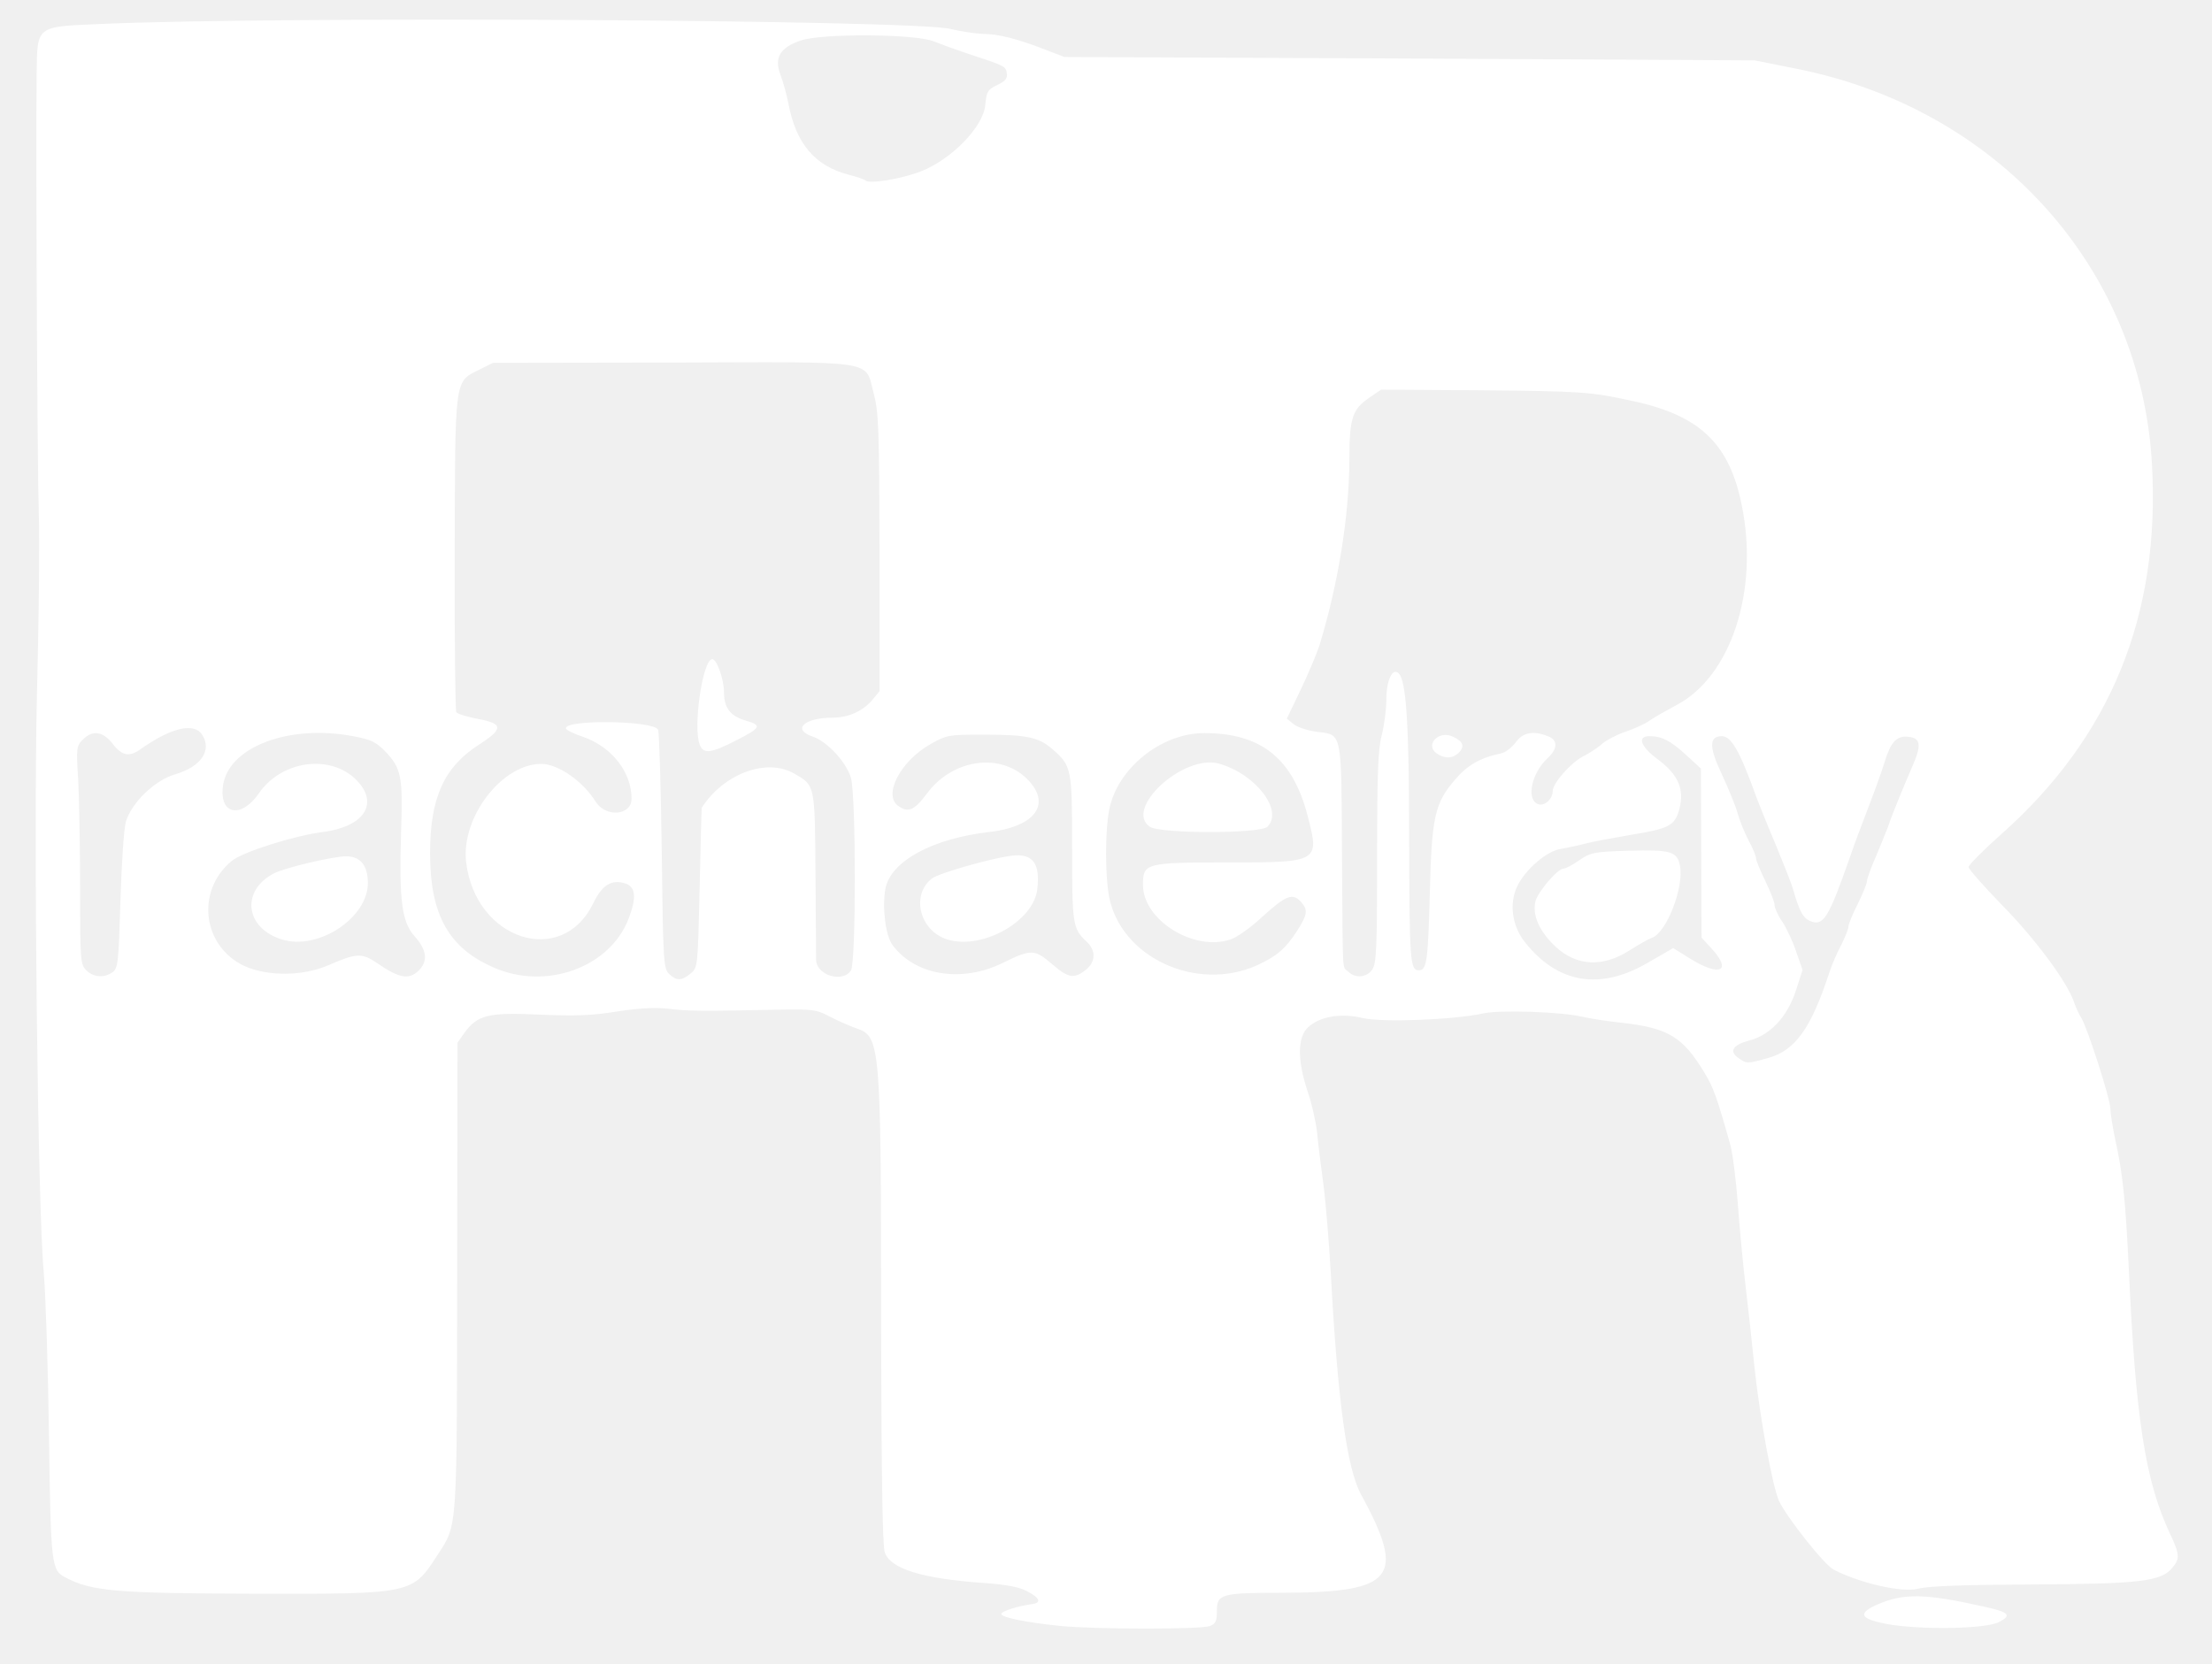
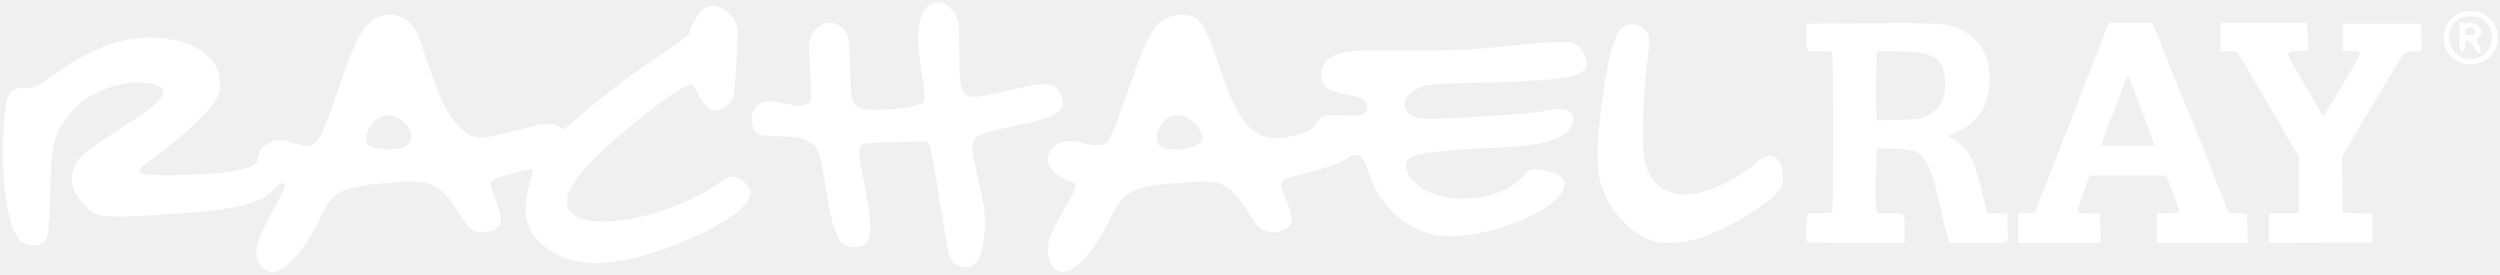
- <svg xmlns="http://www.w3.org/2000/svg" viewBox="0 0 718 540" fill="#fff">
-   <path fill-rule="evenodd" d="M344.5 527.9C333.4 526.8 325.0 525.1 325.0 524.0C325.0 523.1 330.1 521.5 334.8 520.8C338.2 520.4 337.6 518.8 333.4 516.6C330.8 515.2 326.4 514.4 319.1 513.9C299.3 512.5 289.0 509.3 287.2 504.0C286.4 502.0 286.1 476.4 286.0 426.7C286.0 339.4 285.7 336.4 278.1 333.9C276.1 333.2 272.3 331.6 269.5 330.1C264.9 327.7 263.7 327.6 252.5 327.8C228.1 328.3 223.4 328.3 217.0 327.5C212.5 327.0 207.4 327.3 200.2 328.4C192.3 329.7 186.6 329.9 175.2 329.4C158.5 328.6 154.9 329.5 150.7 335.4L148.5 338.5L148.4 414.5C148.3 497.7 148.5 494.8 142.1 504.7C133.8 517.6 134.0 517.5 82.5 517.4C37.8 517.3 29.6 516.6 21.2 512.1C16.7 509.7 16.5 508.5 15.9 466.0C15.6 443.7 14.8 419.9 14.2 413.0C12.2 391.6 10.9 271.5 12.0 225.0C12.6 202.2 12.9 176.1 12.6 167.0C12.1 151.9 11.6 48.8 11.9 23.9C12.1 8.3 11.6 8.7 32.2 7.8C90.0 5.2 297.1 6.4 308.5 9.4C311.8 10.2 316.5 10.9 319.0 11.0C324.0 11.0 330.3 12.6 339.5 16.2L345.5 18.5L457.5 19.0L569.5 19.6L583.0 22.3C648.4 35.2 694.9 86.9 698.5 150.5C701.3 199.7 685.2 239.3 649.4 271.0C643.7 276.1 639.0 280.8 639.0 281.5C639.0 282.2 644.0 287.8 650.0 294.0C660.7 304.9 671.0 318.8 673.2 325.3C673.8 327.1 674.9 329.4 675.6 330.5C677.5 333.5 685.0 356.8 685.0 359.8C685.0 361.3 685.7 365.6 686.5 369.5C689.1 381.2 689.9 389.5 691.0 412.0C693.2 460.8 696.4 481.0 704.4 498.0C707.5 504.5 707.6 506.1 705.2 508.9C701.6 513.4 695.0 514.2 660.0 514.4C637.6 514.5 625.9 514.9 622.5 515.8C617.3 517.1 603.8 514.0 595.2 509.6C592.2 508.1 580.2 492.9 577.5 487.4C575.4 482.9 571.3 460.6 569.5 444.0C568.7 436.0 567.4 424.1 566.6 417.5C565.8 410.9 564.7 399.0 564.1 391.0C563.5 383.0 562.4 374.2 561.6 371.5C557.3 356.2 556.1 352.9 553.4 348.5C546.2 336.5 541.5 333.7 526.0 332.0C521.3 331.5 515.8 330.6 513.6 330.1C507.1 328.5 486.9 327.8 481.5 329.0C471.9 331.1 448.6 332.0 442.3 330.5C435.2 328.8 428.4 330.0 424.6 333.5C421.1 336.7 421.1 344.2 424.4 354.2C425.8 358.2 427.1 364.2 427.5 367.5C427.8 370.8 428.7 378.2 429.5 384.0C430.3 389.8 431.4 403.3 432.0 414.0C434.2 454.6 437.2 476.7 441.7 485.0C456.5 512.2 452.8 517.0 416.2 517.1C396.4 517.1 395.0 517.5 395.0 523.0C395.0 526.3 394.6 527.2 392.7 527.9C389.8 529.0 356.4 529.0 344.5 527.9ZM612.2 527.2C603.7 525.5 602.9 523.8 609.4 520.9C617.9 517.2 624.9 517.3 644.0 521.6C652.2 523.4 653.1 524.4 648.9 526.6C644.5 528.9 623.0 529.2 612.2 527.2ZM574.2 343.4C582.8 340.9 587.9 333.7 593.7 316.0C594.5 313.5 596.2 309.4 597.6 306.9C598.9 304.3 600.0 301.6 600.0 300.8C600.0 300.1 601.3 296.8 603.0 293.5C604.6 290.2 606.0 286.9 606.0 286.1C606.0 285.3 607.3 281.7 608.9 278.1C610.4 274.5 612.2 270.1 612.8 268.5C614.2 264.3 617.8 255.6 620.7 248.9C623.8 241.9 623.5 239.6 619.4 239.2C615.6 238.8 613.7 240.9 611.7 247.5C610.9 250.2 608.5 256.8 606.5 262.0C604.5 267.2 601.7 274.6 600.4 278.5C593.6 297.9 591.9 300.7 587.8 299.1C585.3 298.2 584.1 295.9 582.1 289.0C581.6 287.1 579.0 280.6 576.5 274.5C573.9 268.4 571.0 261.2 570.0 258.5C564.7 243.7 561.9 239.0 558.9 239.0C554.7 239.0 554.7 242.5 558.9 251.4C561.1 256.1 563.4 261.7 564.0 264.0C564.6 266.2 566.2 270.2 567.5 272.7C568.9 275.2 570.0 277.9 570.0 278.7C570.0 279.4 571.4 282.7 573.0 286.0C574.6 289.3 576.0 292.8 576.0 293.7C576.0 294.7 577.1 297.2 578.5 299.2C579.8 301.2 581.9 305.5 583.0 308.9L585.1 314.9L582.9 321.7C580.1 330.2 574.5 336.1 567.8 337.8C562.5 339.2 561.1 341.3 564.3 343.5C567.0 345.4 567.1 345.4 574.2 343.4ZM224.1 316.1C226.5 314.2 226.5 314.0 227.1 288.3C227.4 274.1 227.7 262.4 227.8 262.2C234.9 251.2 248.8 246.0 257.7 251.1C264.6 255.0 264.5 254.6 264.7 283.5C264.8 297.8 264.9 310.5 264.9 311.7C265.1 316.6 273.4 319.2 276.2 315.1C277.9 312.7 277.9 258.5 276.2 252.5C274.7 247.4 268.4 240.6 263.7 239.1C257.0 236.8 261.1 233.0 270.2 233.0C275.3 233.0 280.0 230.9 283.0 227.4L285.5 224.4L285.5 179.5C285.4 139.0 285.2 133.8 283.6 127.7C280.6 116.7 285.9 117.5 218.3 117.7L160.0 117.8L155.2 120.2C147.5 124.0 147.7 122.9 147.6 180.3C147.5 207.8 147.8 230.7 148.1 231.2C148.5 231.8 151.6 232.7 155.1 233.4C163.4 234.9 163.5 236.6 155.4 241.8C144.1 249.1 139.6 259.0 139.6 277.0C139.6 296.8 145.5 307.6 160.0 314.0C177.1 321.7 198.1 314.1 204.1 298.1C206.7 291.2 206.3 287.9 202.9 286.8C198.6 285.4 195.4 287.3 192.6 293.2C182.4 314.3 154.3 305.2 151.3 279.9C149.6 265.4 162.9 248.0 175.7 248.0C181.1 248.0 189.2 253.6 193.3 260.2C196.6 265.5 205.0 264.8 205.0 259.3C205.0 250.6 198.5 242.4 189.2 239.2C186.2 238.2 183.8 237.0 183.7 236.5C183.1 233.5 212.3 233.9 213.6 236.9C214.0 237.8 214.5 255.5 214.8 276.4C215.2 311.7 215.4 314.4 217.1 316.1C219.5 318.5 221.2 318.5 224.1 316.1ZM534.8 312.6L543.1 307.8L548.9 311.4C558.2 317.1 562.2 315.3 555.8 308.2L552.3 304.4L552.2 276.9L552.1 249.5L547.3 245.1C542.3 240.5 539.4 239.0 535.4 239.0C531.3 239.0 532.5 242.4 538.2 246.6C544.8 251.5 546.8 256.3 545.1 262.7C543.6 268.1 541.9 269.0 529.0 271.1C523.2 272.1 516.7 273.3 514.5 273.9C512.3 274.5 508.8 275.2 506.7 275.6C502.1 276.2 495.1 282.3 492.5 287.7C489.8 293.3 490.8 300.7 495.0 305.9C505.6 319.3 519.3 321.6 534.8 312.6ZM36.6 315.6C38.3 314.3 38.5 312.4 39.1 292.3C39.5 279.7 40.2 268.9 40.9 266.6C42.9 260.4 50.3 253.3 56.8 251.4C65.3 248.9 68.9 243.6 65.6 238.5C63.0 234.5 55.6 236.2 45.8 243.1C42.0 245.9 39.6 245.4 36.6 241.5C33.4 237.4 30.1 236.9 26.9 240.1C24.8 242.2 24.7 242.9 25.4 253.4C25.7 259.5 26.0 275.4 26.0 288.8C26.0 311.7 26.1 313.1 28.0 315.0C30.3 317.3 33.8 317.6 36.6 315.6ZM136.0 315.0C139.0 312.0 138.5 308.3 134.6 304.0C130.4 299.3 129.5 292.4 130.2 269.6C130.8 252.2 130.2 249.4 125.2 244.1C122.1 240.9 120.5 240.1 114.6 239.0C93.3 235.0 73.5 242.8 72.3 255.7C71.4 264.6 78.4 265.7 84.0 257.6C91.8 246.2 109.0 244.6 116.9 254.6C122.6 261.8 117.3 268.5 104.9 270.1C95.5 271.3 78.6 276.6 75.1 279.6C63.5 289.3 65.7 307.2 79.3 313.6C86.8 317.0 98.1 317.0 106.5 313.4C115.7 309.4 117.4 309.3 122.3 312.6C129.7 317.7 132.8 318.2 136.0 315.0ZM352.4 314.9C355.7 312.3 355.8 308.6 352.7 305.7C348.2 301.5 348.0 300.2 348.0 275.5C348.0 249.4 347.9 248.7 341.6 243.2C337.1 239.3 333.3 238.5 319.0 238.5C308.0 238.5 307.3 238.6 302.0 241.6C292.3 247.1 286.6 258.0 291.5 261.6C294.8 264.0 296.8 263.1 300.9 257.6C309.8 245.6 326.7 244.1 334.9 254.6C340.7 262.0 335.0 268.5 321.2 270.1C302.7 272.2 289.1 279.6 287.4 288.5C286.3 294.5 287.4 303.7 289.7 306.8C297.0 316.7 312.2 319.2 325.5 312.6C334.7 308.1 335.8 308.1 341.5 313.0C346.7 317.5 348.6 317.9 352.4 314.9ZM408.0 313.4C414.5 310.4 417.3 308.0 421.1 302.1C424.4 296.9 424.6 295.4 422.3 292.8C419.6 289.8 417.4 290.7 410.0 297.4C406.2 301.0 401.4 304.4 399.4 305.0C387.5 309.0 371.0 298.7 371.0 287.3C371.0 280.2 371.8 280.0 398.5 280.0C428.2 280.0 428.4 279.9 424.4 264.7C419.6 246.2 409.3 238.0 390.9 238.0C376.8 238.0 362.5 249.6 360.0 263.1C358.7 269.8 358.7 284.3 360.0 291.1C363.8 310.8 388.3 322.2 408.0 313.4ZM445.4 314.8C446.8 312.9 447.0 307.7 447.0 278.5C447.0 251.4 447.3 243.2 448.5 238.7C449.3 235.5 450.0 230.3 450.0 227.1C450.0 220.9 452.0 216.6 454.0 218.6C456.5 221.1 457.4 235.3 457.4 273.5C457.5 311.8 457.7 315.0 460.5 315.0C463.1 315.0 463.5 312.4 464.1 290.5C464.7 265.1 465.7 260.8 472.3 253.1C476.3 248.4 480.5 246.0 487.2 244.6C488.7 244.3 490.8 242.6 492.0 241.0C494.3 237.8 497.6 237.1 502.4 239.0C505.7 240.2 505.7 243.0 502.4 246.1C497.3 250.7 495.4 259.1 498.9 260.9C501.0 262.1 504.0 259.6 504.0 256.8C504.0 254.3 509.9 247.6 513.8 245.6C515.8 244.6 518.6 242.8 520.0 241.5C521.4 240.3 524.8 238.5 527.5 237.6C530.2 236.7 533.9 235.1 535.5 233.9C537.1 232.8 541.0 230.6 544.0 229.0C561.8 219.8 571.0 191.9 565.4 164.2C561.4 144.1 551.9 134.9 530.0 130.2C516.3 127.2 513.7 127.0 479.4 126.7L448.3 126.5L444.2 129.3C438.9 133.0 438.0 135.9 438.0 149.4C437.9 167.8 434.4 189.4 428.3 209.5C427.4 212.2 424.7 218.7 422.2 223.9L417.7 233.3L419.9 235.1C421.1 236.1 424.5 237.2 427.6 237.6C435.7 238.6 435.4 237.2 435.6 277.5C435.9 318.2 435.6 313.5 437.6 315.4C439.8 317.7 443.6 317.4 445.4 314.8ZM505.0 307.4C499.6 302.4 497.3 297.0 498.4 292.6C499.2 289.5 505.6 282.0 507.5 282.0C508.2 282.0 510.5 280.8 512.6 279.3C516.2 276.8 517.4 276.5 528.6 276.2C542.2 275.8 544.4 276.4 545.3 281.0C546.7 288.0 540.9 303.0 536.1 304.5C535.2 304.8 532.0 306.6 529.0 308.5C520.3 314.1 511.8 313.7 505.0 307.4ZM91.5 305.0C79.5 301.3 78.1 289.1 89.0 283.5C92.5 281.7 108.2 278.0 112.3 278.0C116.9 278.0 119.3 280.8 119.4 286.4C119.7 297.8 103.4 308.7 91.5 305.0ZM307.5 305.0C298.5 302.2 295.6 290.6 302.5 285.2C304.6 283.5 322.2 278.5 328.5 277.8C335.2 277.0 337.7 280.3 336.7 288.6C335.6 299.1 318.8 308.5 307.5 305.0ZM373.2 268.4C364.8 262.5 384.1 244.8 395.6 247.9C407.5 251.2 416.7 263.1 411.4 268.4C409.1 270.7 376.5 270.7 373.2 268.4ZM466.8 244.9C462.1 242.2 466.8 236.8 471.7 239.2C475.0 240.8 475.5 242.3 473.5 244.4C471.6 246.2 469.3 246.4 466.8 244.9ZM227.1 241.7C224.9 235.9 228.1 214.0 231.2 214.0C232.7 214.0 235.0 220.6 235.0 224.7C235.0 229.8 237.0 232.4 241.9 233.9C247.5 235.5 247.1 236.2 238.9 240.4C230.7 244.6 228.3 244.9 227.1 241.7ZM299.0 55.6C308.9 51.7 319.1 41.2 319.8 34.2C320.2 29.7 320.6 29.1 323.7 27.6C326.3 26.4 327.1 25.4 326.8 23.8C326.5 21.5 326.3 21.4 313.5 17.2C310.2 16.1 305.5 14.4 303.0 13.4C297.1 11.0 267.1 10.8 260.1 13.1C253.3 15.3 251.2 18.7 253.3 24.2C254.2 26.6 255.4 30.8 255.9 33.6C258.4 46.6 264.4 53.8 275.4 56.7C278.1 57.4 280.6 58.2 280.9 58.6C282.1 59.8 292.7 58.1 299.0 55.6Z" />
+ <svg xmlns="http://www.w3.org/2000/svg" viewBox="0 0 1852 203" fill="#fff">
+   <path fill-rule="evenodd" d="M197.0 199.8C186.1 192.3 187.3 182.5 202.9 154.5C207.7 145.7 211.5 138.0 211.3 137.3C210.1 134.2 206.9 135.3 202.9 140.1C193.2 151.7 172.6 156.1 110.8 159.6C74.3 161.6 70.6 161.0 61.6 151.0C51.5 139.8 50.5 128.1 58.7 117.8C62.4 113.2 68.9 108.5 99.0 88.8C122.9 73.1 127.0 65.3 113.0 62.1C92.5 57.4 63.5 68.2 50.5 85.5C39.6 100.1 37.8 107.8 37.1 144.0C36.4 175.1 36.0 177.6 29.9 180.8C26.7 182.5 19.4 181.7 16.1 179.3C5.9 171.7 0.3 135.8 2.7 94.5C4.2 68.8 6.4 65.0 19.9 65.0C26.1 65.0 26.6 64.8 34.4 59.2C65.9 36.5 87.3 27.8 111.5 27.9C142.2 28.0 163.0 41.7 163.0 61.9C163.0 71.1 159.5 76.8 146.0 90.1C136.6 99.3 129.6 105.0 107.7 121.6C97.9 129.0 102.4 130.4 134.5 129.7C171.9 128.8 191.0 124.8 191.0 117.8C191.0 113.0 194.4 108.2 199.3 106.0C204.6 103.5 207.6 103.5 217.0 106.0C234.8 110.7 235.3 110.1 249.8 68.5C262.4 32.2 266.4 23.7 273.7 16.8C282.0 8.9 295.1 8.9 303.3 16.8C308.5 21.8 308.9 22.8 316.5 45.6C324.2 68.8 330.9 83.3 337.5 91.0C348.1 103.3 353.3 104.3 375.5 98.4C404.4 90.8 410.2 90.2 415.1 94.5C417.3 96.5 416.7 96.9 427.5 87.5C434.5 81.4 446.1 72.1 462.0 59.8C466.7 56.2 478.0 48.3 487.2 42.2C504.5 30.6 511.0 25.6 511.0 23.6C511.0 21.1 517.0 10.3 519.9 7.5C529.1 -1.1 546.6 9.8 546.3 24.0C545.9 47.6 544.2 70.7 542.7 73.7C540.7 77.4 533.6 82.0 529.7 82.0C525.8 82.0 520.4 76.7 517.0 69.4C514.3 63.8 513.6 63.0 511.1 63.0C504.6 63.0 464.9 93.2 442.2 115.4C427.5 129.7 420.0 141.4 420.0 149.8C420.0 174.1 486.8 166.1 531.5 136.5C535.9 133.6 540.2 131.1 541.0 131.0C547.3 130.1 556.0 137.1 556.0 143.2C556.0 153.9 528.7 171.5 492.0 184.4C452.8 198.1 426.5 198.3 406.8 185.1C389.7 173.5 385.6 159.4 392.5 135.8C394.1 130.4 395.1 125.8 394.7 125.4C394.1 124.7 384.6 126.9 372.3 130.6C361.9 133.8 361.7 134.2 366.9 147.4C373.4 163.9 372.0 170.0 361.6 171.5C351.5 173.1 348.0 171.0 341.1 159.7C327.3 136.8 320.0 133.0 294.2 134.9C252.5 138.1 246.7 140.8 236.9 161.9C228.0 180.9 217.0 194.9 206.8 200.1C202.0 202.5 201.0 202.5 197.0 199.8ZM785.1 201.1C780.5 199.9 776.6 193.7 776.2 186.7C775.7 178.8 777.8 173.4 788.9 154.1C797.2 139.7 798.3 136.4 795.2 135.4C780.0 130.4 772.7 120.6 777.9 112.2C782.7 104.7 789.5 102.9 802.0 106.0C811.3 108.3 816.8 108.2 819.8 105.8C822.3 103.7 827.2 91.9 834.0 72.0C850.9 22.1 857.2 12.2 872.3 11.2C887.9 10.2 891.4 14.5 903.1 48.8C920.2 99.1 932.0 108.8 964.3 98.7C970.6 96.7 971.8 95.9 974.3 92.2C978.8 85.5 981.3 84.7 994.4 85.5C1009.2 86.4 1014.3 84.2 1012.6 77.4C1011.7 73.8 1008.4 72.3 997.6 70.0C992.2 68.9 986.6 67.4 985.2 66.7C975.6 62.0 976.8 47.2 987.2 41.9C995.6 37.6 1002.1 37.1 1043.5 37.3C1073.5 37.4 1086.6 37.0 1100.0 35.7C1109.6 34.8 1125.2 33.3 1134.5 32.4C1164.0 29.6 1169.0 30.6 1173.1 39.5C1180.9 56.3 1171.2 59.2 1100.5 61.1C1069.3 61.9 1058.3 62.5 1054.5 63.7C1039.3 68.3 1035.5 81.5 1047.9 86.7C1052.4 88.6 1065.0 88.5 1102.6 86.0C1134.6 83.9 1135.4 83.8 1148.3 81.4C1160.9 78.9 1167.8 83.1 1165.0 91.4C1161.5 102.2 1146.4 107.4 1113.6 109.0C1052.1 112.1 1041.4 114.1 1041.6 122.6C1041.7 131.7 1052.3 141.2 1066.4 145.0C1088.9 151.2 1117.8 144.1 1129.3 129.6C1133.0 124.8 1136.8 124.3 1146.6 127.0C1155.5 129.4 1159.0 132.0 1159.0 136.2C1159.0 155.9 1093.4 181.1 1061.7 173.6C1038.9 168.2 1021.2 151.1 1013.5 127.0C1009.4 114.3 1006.2 112.2 998.3 117.2C992.2 121.1 984.2 123.9 966.0 128.6C946.6 133.6 946.7 133.4 951.9 145.6C958.5 161.2 958.4 167.0 951.7 170.1C941.8 174.6 934.1 172.1 928.0 162.4C911.4 135.8 906.9 133.2 880.7 135.0C837.6 137.9 833.1 140.2 821.2 164.2C809.0 188.9 794.7 203.5 785.1 201.1ZM709.3 196.5C703.2 193.9 703.5 195.1 694.5 138.5C691.8 122.2 689.1 108.5 688.3 107.1L686.8 104.8L664.2 105.2C651.7 105.5 640.8 106.0 639.8 106.4C636.1 108.0 635.6 112.3 637.8 123.3C648.1 173.2 647.1 183.0 632.0 183.0C621.4 183.0 617.4 174.4 612.0 140.4C607.4 111.1 606.5 108.7 597.5 104.1C593.1 101.8 591.1 101.5 577.5 101.0C561.0 100.4 560.4 100.3 558.4 95.4C555.2 87.7 557.6 78.9 563.5 76.4C568.0 74.5 571.0 74.6 583.1 77.0C592.0 78.7 593.6 78.8 596.6 77.5C601.7 75.4 601.7 75.6 599.4 39.5C598.9 31.4 599.1 30.1 601.2 26.0C607.5 13.9 622.7 13.8 627.8 26.0C628.9 28.6 629.4 35.0 629.8 50.5C630.3 73.9 631.0 76.8 636.2 79.7C642.5 83.2 676.0 80.9 682.7 76.5C685.7 74.5 685.6 71.6 682.1 49.0C678.6 26.3 680.0 12.4 686.5 5.5C692.8 -1.3 703.0 1.6 708.0 11.5C710.4 16.3 710.5 17.2 710.6 38.0C710.8 75.4 711.0 75.6 744.9 67.5C775.0 60.4 781.3 60.7 785.4 69.5C791.2 81.6 784.3 86.5 752.0 93.3C716.1 100.9 717.2 99.4 724.5 132.0C730.0 156.5 730.6 162.0 729.1 175.1C726.9 194.6 720.6 201.4 709.3 196.5ZM1223.3 178.1C1206.8 172.0 1192.7 156.5 1186.3 137.5C1182.5 126.4 1182.6 107.2 1186.4 78.0C1191.2 41.8 1196.1 23.8 1202.4 19.8C1209.4 15.4 1220.1 19.8 1221.6 27.7C1221.9 29.5 1221.2 39.0 1220.0 48.8C1217.0 73.1 1216.1 111.0 1218.3 119.7C1224.6 143.9 1245.7 150.5 1274.5 137.3C1284.3 132.8 1293.7 126.9 1301.0 120.6C1309.0 113.7 1313.5 113.6 1318.4 120.3C1321.2 124.0 1321.8 134.5 1319.6 138.8C1314.7 148.4 1282.4 168.5 1259.7 176.2C1247.6 180.3 1231.5 181.2 1223.3 178.1ZM1338.7 179.3C1337.8 178.5 1337.8 166.8 1338.6 161.8L1339.3 158.0L1348.0 158.0C1355.1 158.0 1356.9 157.7 1357.4 156.4C1358.2 154.3 1358.2 45.1 1357.4 41.1L1356.8 38.0L1347.9 38.0L1339.1 38.0L1338.5 34.8C1338.2 33.0 1338.0 28.4 1338.2 24.5L1338.5 17.5L1387.0 17.2C1440.5 16.9 1444.7 17.3 1454.5 22.9C1468.7 31.1 1474.8 43.5 1473.8 62.5C1472.8 79.7 1463.3 92.9 1447.2 99.0L1442.8 100.7L1447.3 103.3C1457.8 109.5 1462.0 116.8 1467.0 137.5C1468.7 144.7 1470.6 152.2 1471.1 154.2L1472.1 158.0L1479.5 158.0L1486.9 158.0L1487.2 167.2C1487.7 181.4 1490.1 180.0 1465.4 180.0L1444.1 180.0L1442.6 174.8C1441.7 171.9 1440.3 166.3 1439.5 162.5C1428.7 114.2 1426.3 110.7 1403.6 110.2L1390.3 109.8L1389.6 127.2C1389.2 136.8 1389.2 147.7 1389.6 151.3L1390.3 158.0L1400.0 158.0C1411.6 158.0 1411.0 157.4 1411.0 170.6L1411.0 180.0L1375.2 180.0C1355.5 180.0 1339.0 179.7 1338.7 179.3ZM1495.0 169.0L1495.0 158.1L1501.1 157.8L1507.3 157.5L1512.1 145.5C1518.9 128.2 1538.0 79.2 1557.6 28.8L1562.2 17.0L1578.4 17.0L1594.7 17.0L1608.0 50.3C1615.3 68.5 1622.9 87.1 1624.8 91.5C1626.7 95.9 1630.1 104.5 1632.5 110.5C1634.8 116.5 1639.0 127.1 1641.7 134.0C1644.5 140.9 1647.6 149.0 1648.7 152.0L1650.7 157.5L1657.6 158.0L1664.5 158.5L1664.8 169.2L1665.1 180.0L1631.5 180.0L1598.0 180.0L1598.0 169.0L1598.0 158.0L1605.9 158.0C1610.3 158.0 1614.1 157.6 1614.4 157.2C1614.7 156.7 1613.1 151.6 1610.9 145.9C1608.7 140.2 1606.4 134.3 1605.8 132.8L1604.8 130.0L1576.5 130.0L1548.2 130.0L1546.5 134.2C1543.8 140.8 1539.0 155.2 1539.0 156.6C1539.0 157.6 1541.4 158.0 1547.2 158.2L1555.5 158.5L1555.8 169.2L1556.1 180.0L1525.5 180.0L1495.0 180.0L1495.0 169.0ZM1681.0 169.0L1681.0 158.0L1692.0 158.0L1703.0 158.0L1703.0 137.0L1703.0 116.1L1699.8 110.8C1698.1 107.9 1695.0 102.6 1693.0 99.0C1684.9 84.7 1660.0 42.4 1658.5 40.2C1657.2 38.3 1656.0 38.0 1651.0 38.0L1645.0 38.0L1645.0 27.5L1645.0 17.0L1676.9 17.0L1708.8 17.0L1709.5 23.2C1709.9 26.7 1710.0 31.3 1709.8 33.5L1709.5 37.5L1702.2 37.8C1693.2 38.2 1693.2 38.4 1700.3 50.5C1703.3 55.4 1709.0 65.5 1713.1 72.7C1717.2 80.0 1720.7 86.0 1721.0 86.0C1721.3 86.0 1722.4 84.4 1723.5 82.5C1724.6 80.6 1730.9 70.3 1737.4 59.5C1744.6 47.7 1749.0 39.6 1748.4 39.0C1747.9 38.5 1744.8 38.0 1741.5 37.8L1735.5 37.5L1735.5 27.5L1735.5 17.5L1764.5 17.5L1793.5 17.5L1793.8 27.8L1794.1 38.0L1788.2 38.0C1781.5 38.0 1781.3 38.2 1775.5 48.0C1773.4 51.6 1770.0 57.2 1768.0 60.5C1766.0 63.8 1757.7 77.6 1749.6 91.1L1735.0 115.7L1735.2 136.6L1735.5 157.5L1746.5 158.0L1757.5 158.5L1757.5 169.0L1757.5 179.5L1719.2 179.8L1681.0 180.0L1681.0 169.0ZM299.9 108.6C312.0 102.3 299.1 83.0 284.6 85.7C275.7 87.3 267.5 102.5 272.8 107.3C277.0 111.1 293.5 111.9 299.9 108.6ZM885.2 108.2C891.3 105.5 892.1 102.8 888.9 96.3C884.0 86.8 871.8 82.3 864.9 87.5C859.2 91.8 855.9 99.5 857.4 105.3C858.8 111.0 875.2 112.7 885.2 108.2ZM1595.4 105.8C1594.1 101.3 1578.0 58.8 1577.1 57.2C1576.3 55.7 1576.0 55.9 1575.0 58.5C1574.4 60.1 1571.1 68.6 1567.8 77.4C1564.5 86.1 1561.0 95.1 1560.0 97.4C1559.1 99.7 1557.9 103.0 1557.5 104.8L1556.8 108.0L1576.5 108.0L1596.1 108.0L1595.4 105.8ZM1427.6 85.7C1437.1 80.8 1441.0 74.0 1441.0 62.5C1440.9 43.3 1433.2 38.0 1405.4 38.0L1390.2 38.0L1389.8 56.2C1389.6 66.3 1389.7 77.8 1389.8 81.9L1390.2 89.2L1406.3 88.8C1421.5 88.4 1422.8 88.3 1427.6 85.7ZM1825.5 47.1C1801.7 41.3 1807.5 6.4 1832.0 8.2C1854.5 9.8 1857.1 42.2 1835.1 46.9C1829.4 48.1 1829.8 48.1 1825.5 47.1ZM1836.3 42.6C1848.2 37.7 1849.7 20.8 1838.8 13.9C1834.5 11.3 1824.8 11.6 1820.8 14.5C1805.5 25.8 1818.8 49.9 1836.3 42.6ZM1832.8 34.8C1829.5 28.7 1826.0 28.3 1826.0 33.9C1826.0 37.3 1825.7 38.0 1824.0 38.0C1822.1 38.0 1822.0 37.3 1822.0 27.5L1822.0 17.0L1828.3 17.0C1837.2 17.0 1841.4 22.6 1836.1 27.4C1834.2 29.1 1834.2 29.2 1836.2 32.6C1838.1 35.9 1838.1 39.0 1836.1 39.0C1835.6 39.0 1834.1 37.1 1832.8 34.8ZM1833.6 24.5C1834.5 22.2 1832.0 19.9 1829.1 20.2C1827.1 20.4 1826.4 21.1 1826.2 23.2C1825.9 25.8 1826.1 26.0 1829.5 26.0C1831.8 26.0 1833.3 25.4 1833.6 24.5Z" />
</svg>
